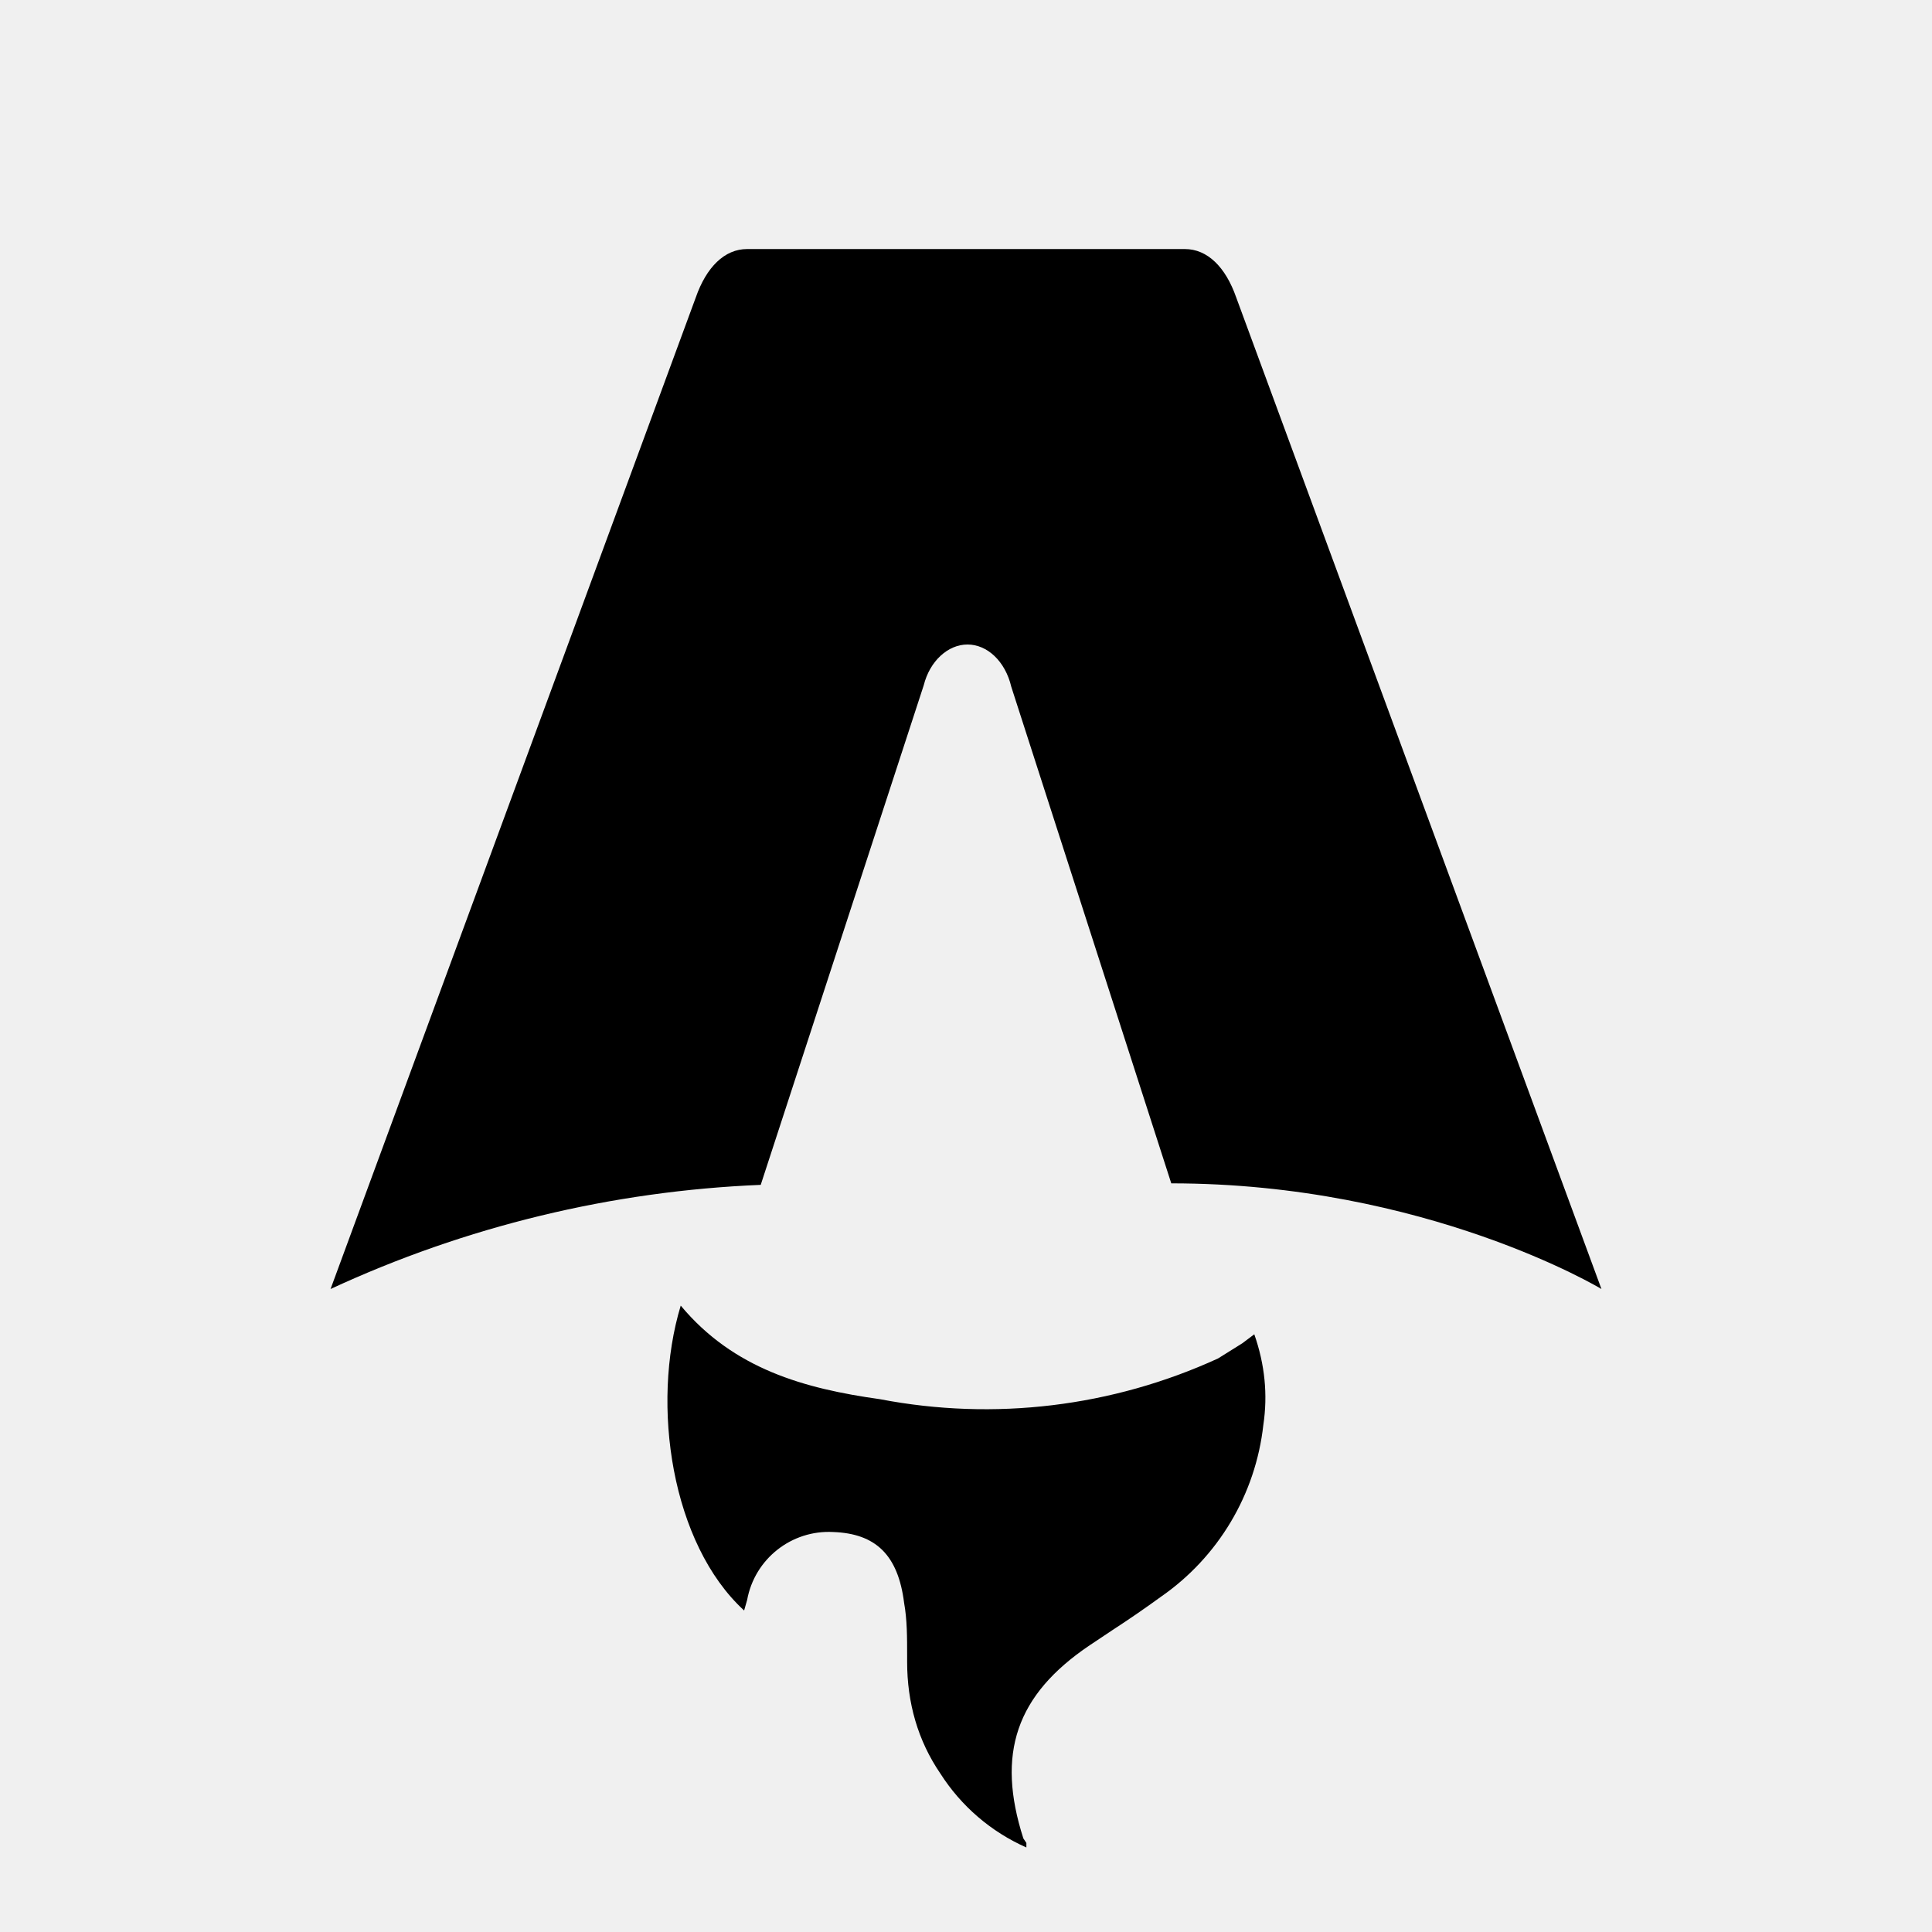
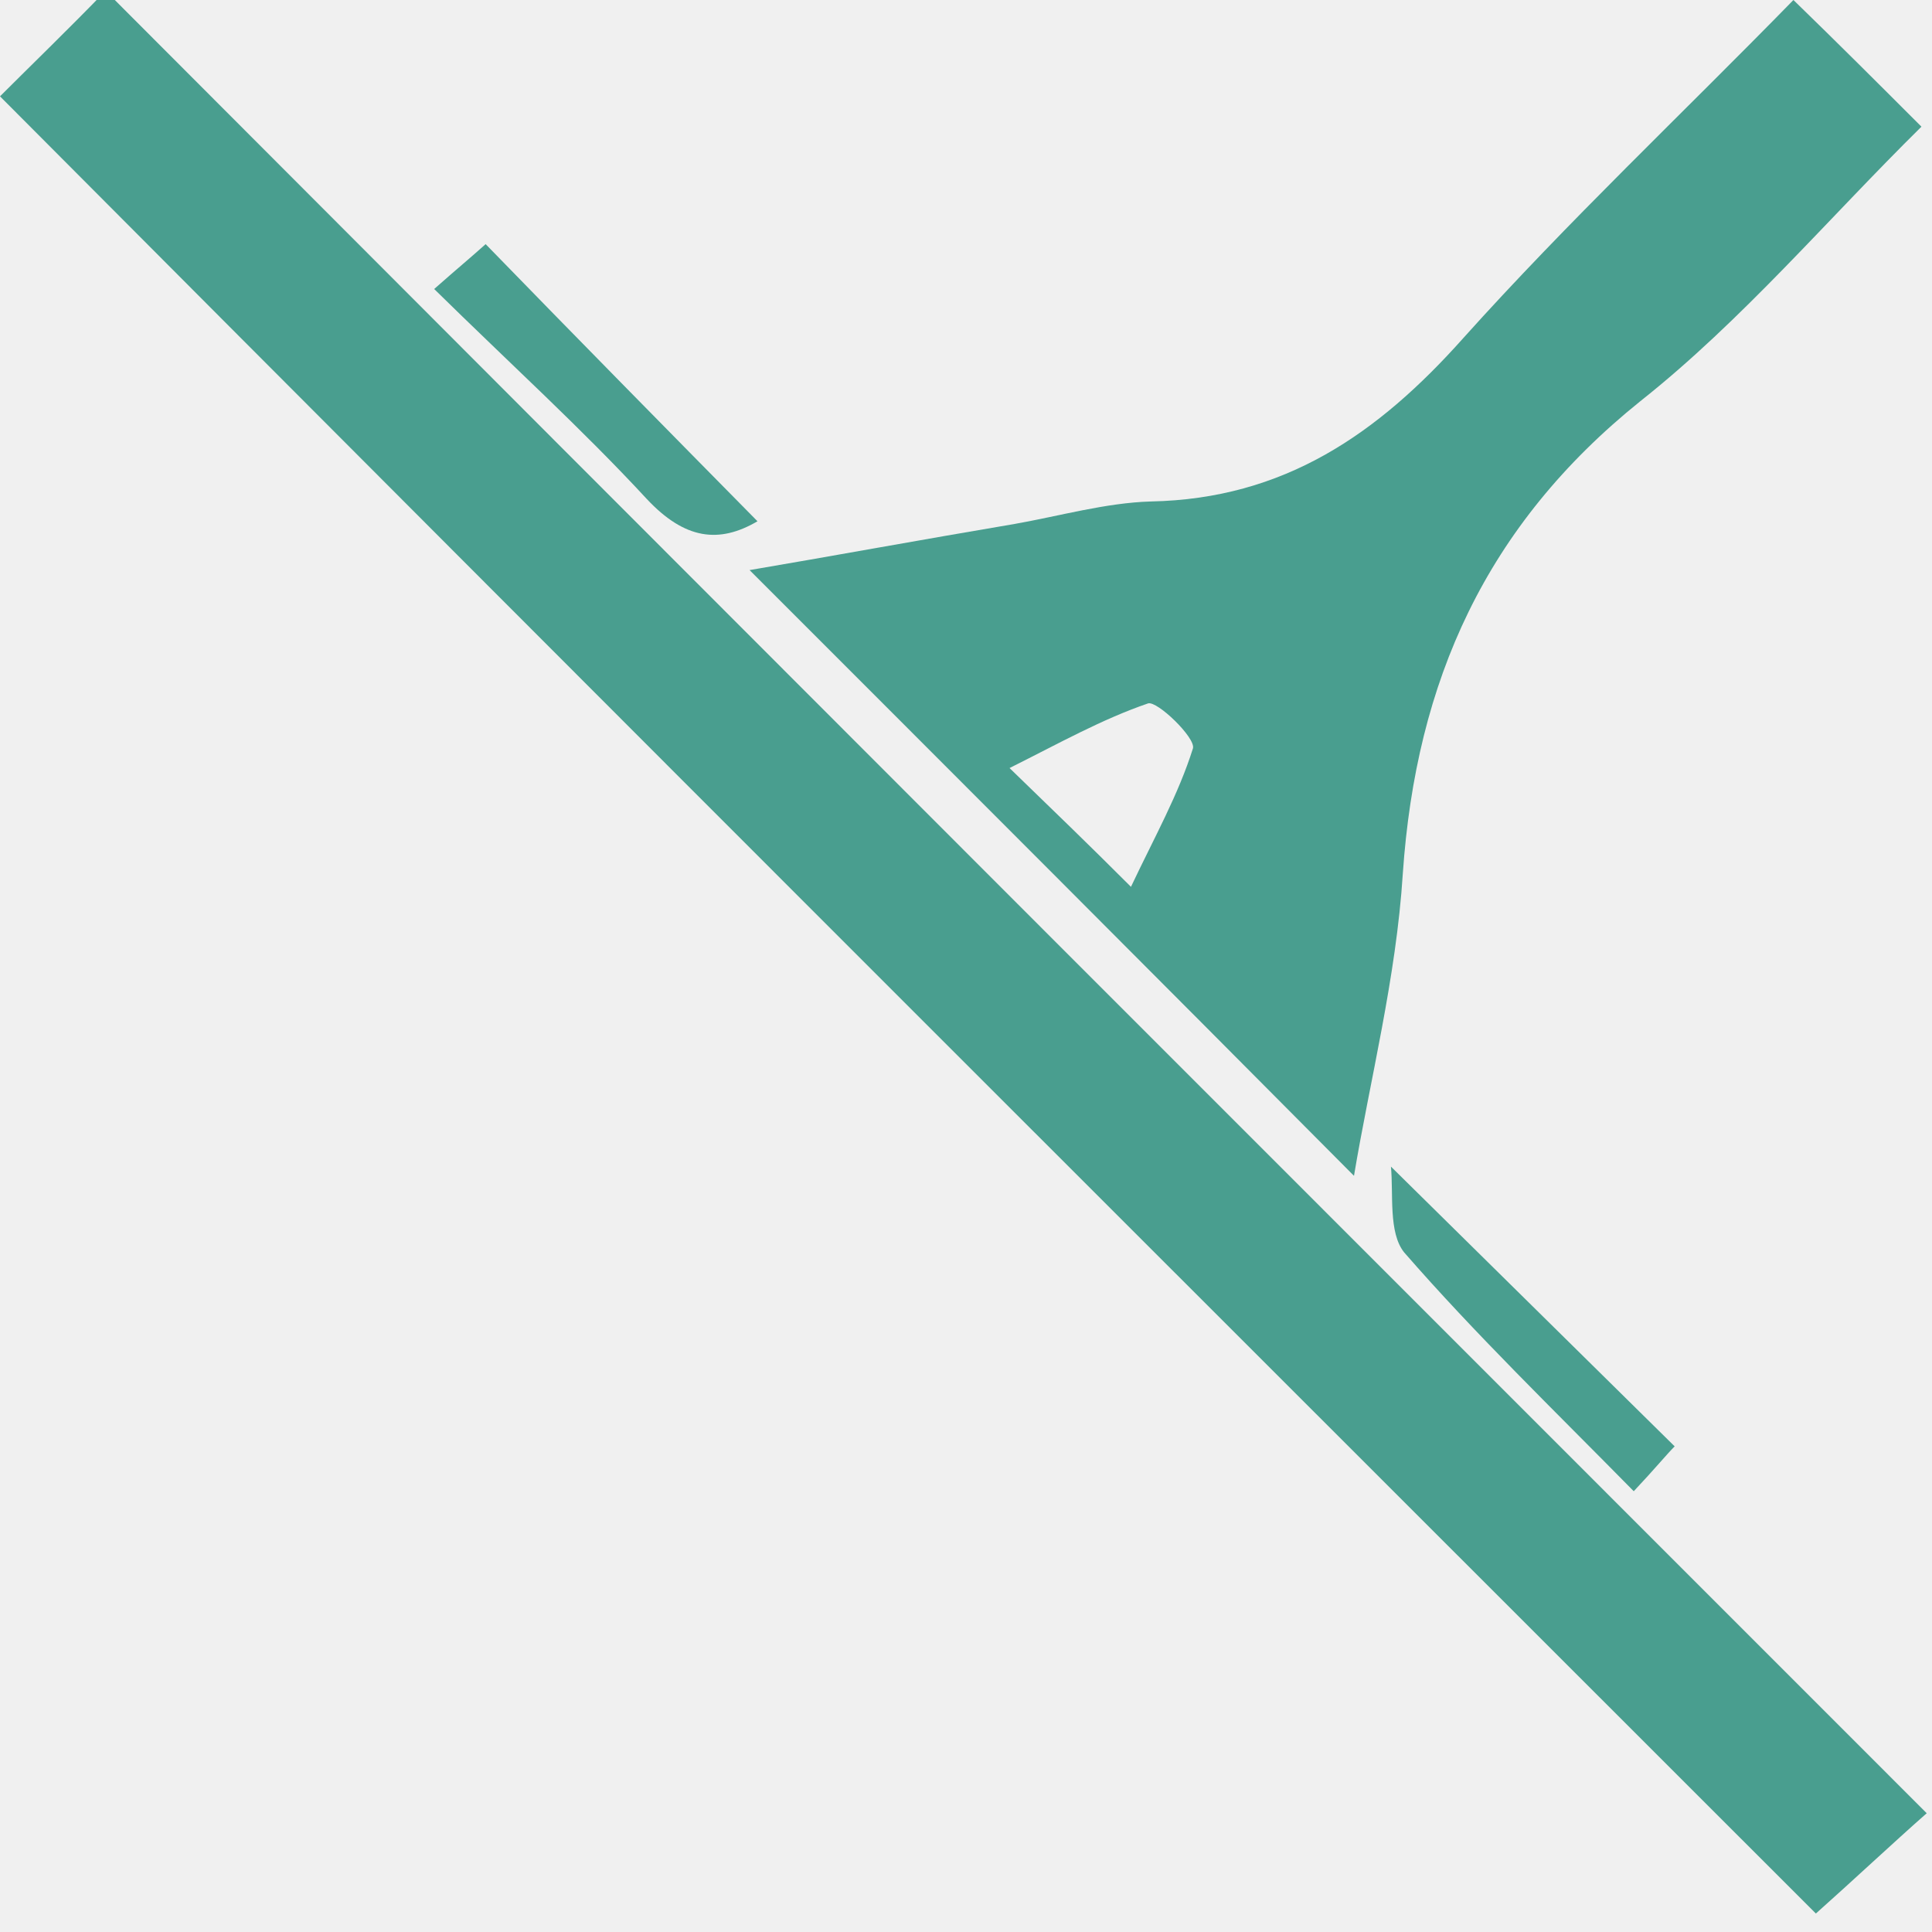
- <svg xmlns="http://www.w3.org/2000/svg" fill="none" viewBox="0 0 128 128">
-   <path d="M50.4 78.5a75.1 75.1 0 0 0-28.5 6.9l24.2-65.7c.7-2 1.9-3.2 3.4-3.2h29c1.5 0 2.7 1.2 3.4 3.2l24.2 65.7s-11.6-7-28.5-7L67 45.5c-.4-1.7-1.6-2.8-2.9-2.8-1.3 0-2.5 1.1-2.9 2.7L50.4 78.5Zm-1.1 28.2Zm-4.2-20.2c-2 6.6-.6 15.8 4.2 20.2a17.5 17.5 0 0 1 .2-.7 5.5 5.5 0 0 1 5.7-4.5c2.8.1 4.3 1.5 4.7 4.7.2 1.1.2 2.3.2 3.5v.4c0 2.7.7 5.2 2.2 7.4a13 13 0 0 0 5.7 4.9v-.3l-.2-.3c-1.8-5.6-.5-9.5 4.4-12.8l1.5-1a73 73 0 0 0 3.2-2.2 16 16 0 0 0 6.8-11.4c.3-2 .1-4-.6-6l-.8.6-1.6 1a37 37 0 0 1-22.4 2.7c-5-.7-9.7-2-13.2-6.2Z" />
+ <svg xmlns="http://www.w3.org/2000/svg" x="0px" y="0px" viewBox="0 0 146.4 146.4">
  <style>
-         path { fill: #000; }
+         path { fill: #499e8f; }
        @media (prefers-color-scheme: dark) {
-             path { fill: #FFF; }
+             path { fill: #f8f8f8; }
        }
    </style>
+   <path d="M102.6,89.1c1.2-7.2,3.2-15,3.7-22.9c1-14.6,6.3-26.4,18-35.8c7.7-6.1,14.2-13.8,21.3-20.8c-3.3-3.3-6.2-6.2-9.7-9.6  c-8.4,8.6-17.1,16.8-25,25.6c-6.5,7.3-13.6,12.2-23.7,12.4c-3.4,0.1-6.9,1.1-10.3,1.7c-7.1,1.2-14.2,2.5-20.1,3.5  C72.1,58.5,87.5,73.9,102.6,89.1z M87,53.3c0.7-0.2,3.6,2.6,3.4,3.4c-1.1,3.5-2.9,6.7-4.7,10.5c-3.4-3.4-5.8-5.7-9.2-9  C80.3,56.3,83.5,54.5,87,53.3z" />
+   <path d="M106.4,94.9c5.4,6.2,11.3,11.9,17.4,18.1c1.6-1.7,2.5-2.8,3.1-3.4c-7.3-7.2-14.2-14-21.5-21.2  C105.6,90.5,105.2,93.4,106.4,94.9z" />
+   <path d="M8-0.7C5.4,2,2.3,5,0,7.3C46.4,53.9,92.4,99.8,137.6,145c2.7-2.4,5.9-5.4,8.4-7.6C100.1,91.5,54.1,45.5,8-0.7L8-0.7z" />
+   <path d="M49,37.8c2.9,3.1,5.5,3.4,8.4,1.7c-6.9-7-13.7-13.9-20.6-21c-1,0.9-2.2,1.9-3.9,3.4C38.7,27.6,44.1,32.5,49,37.8z" />
</svg>
